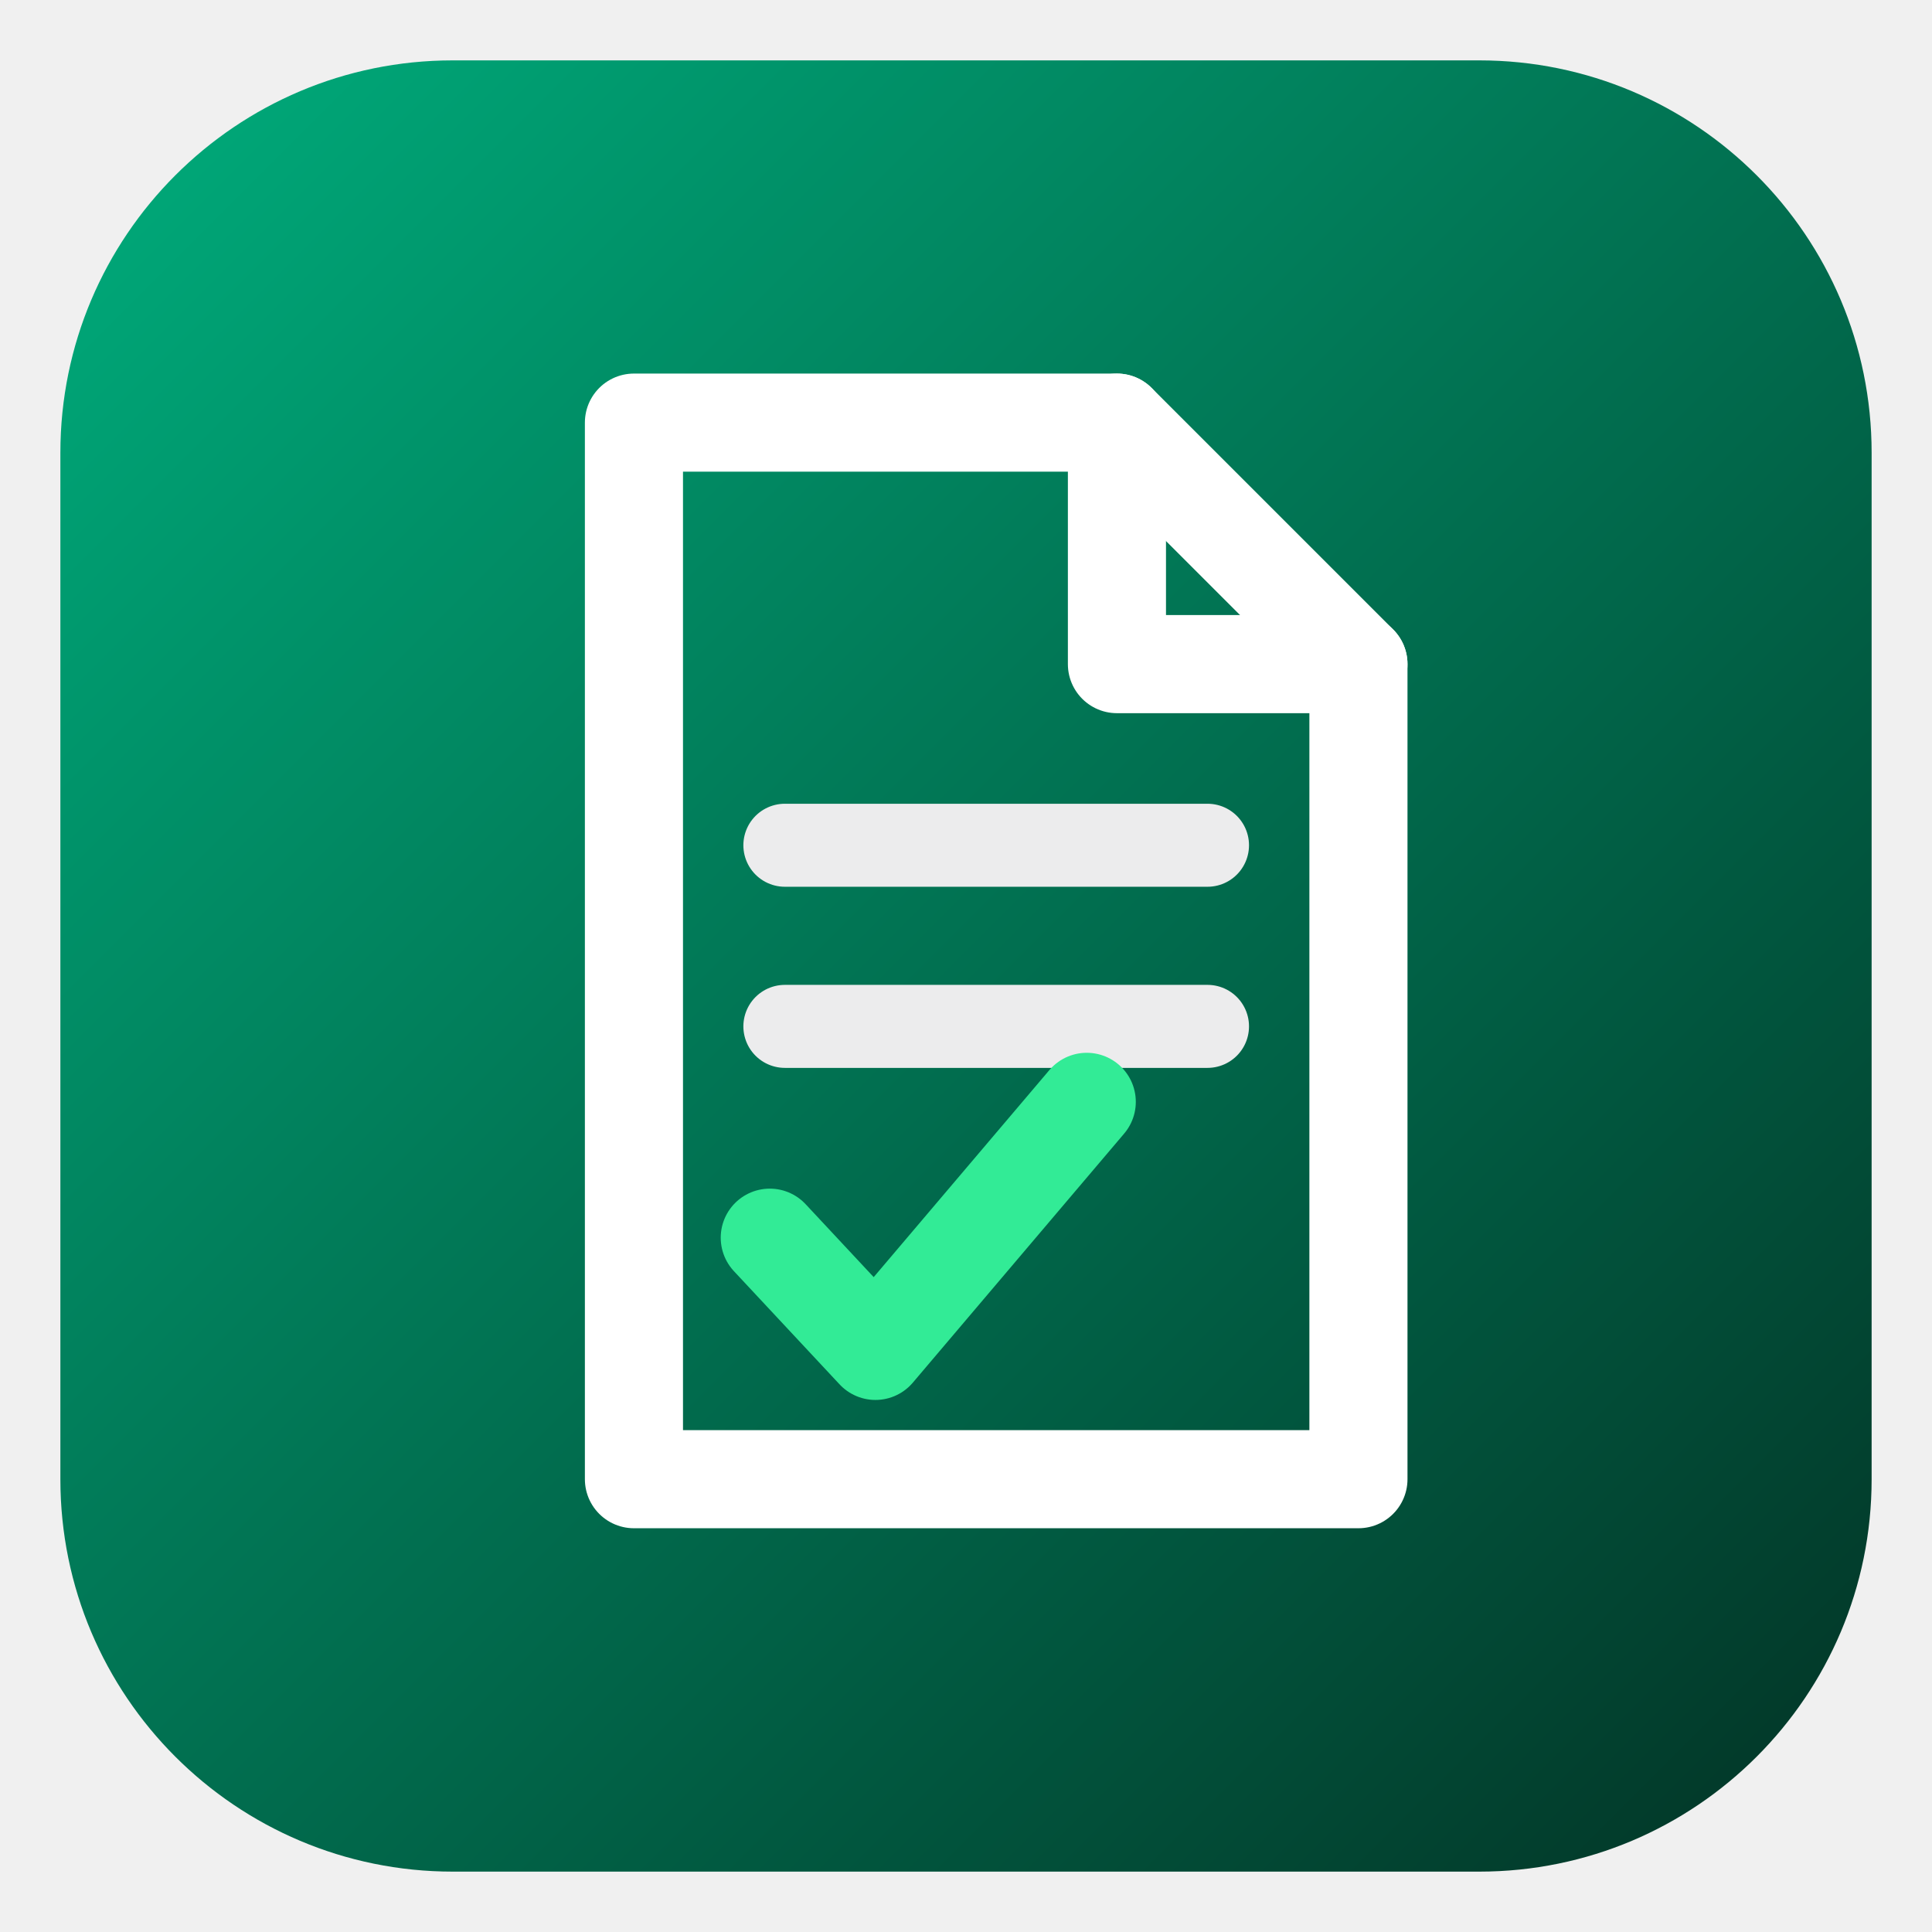
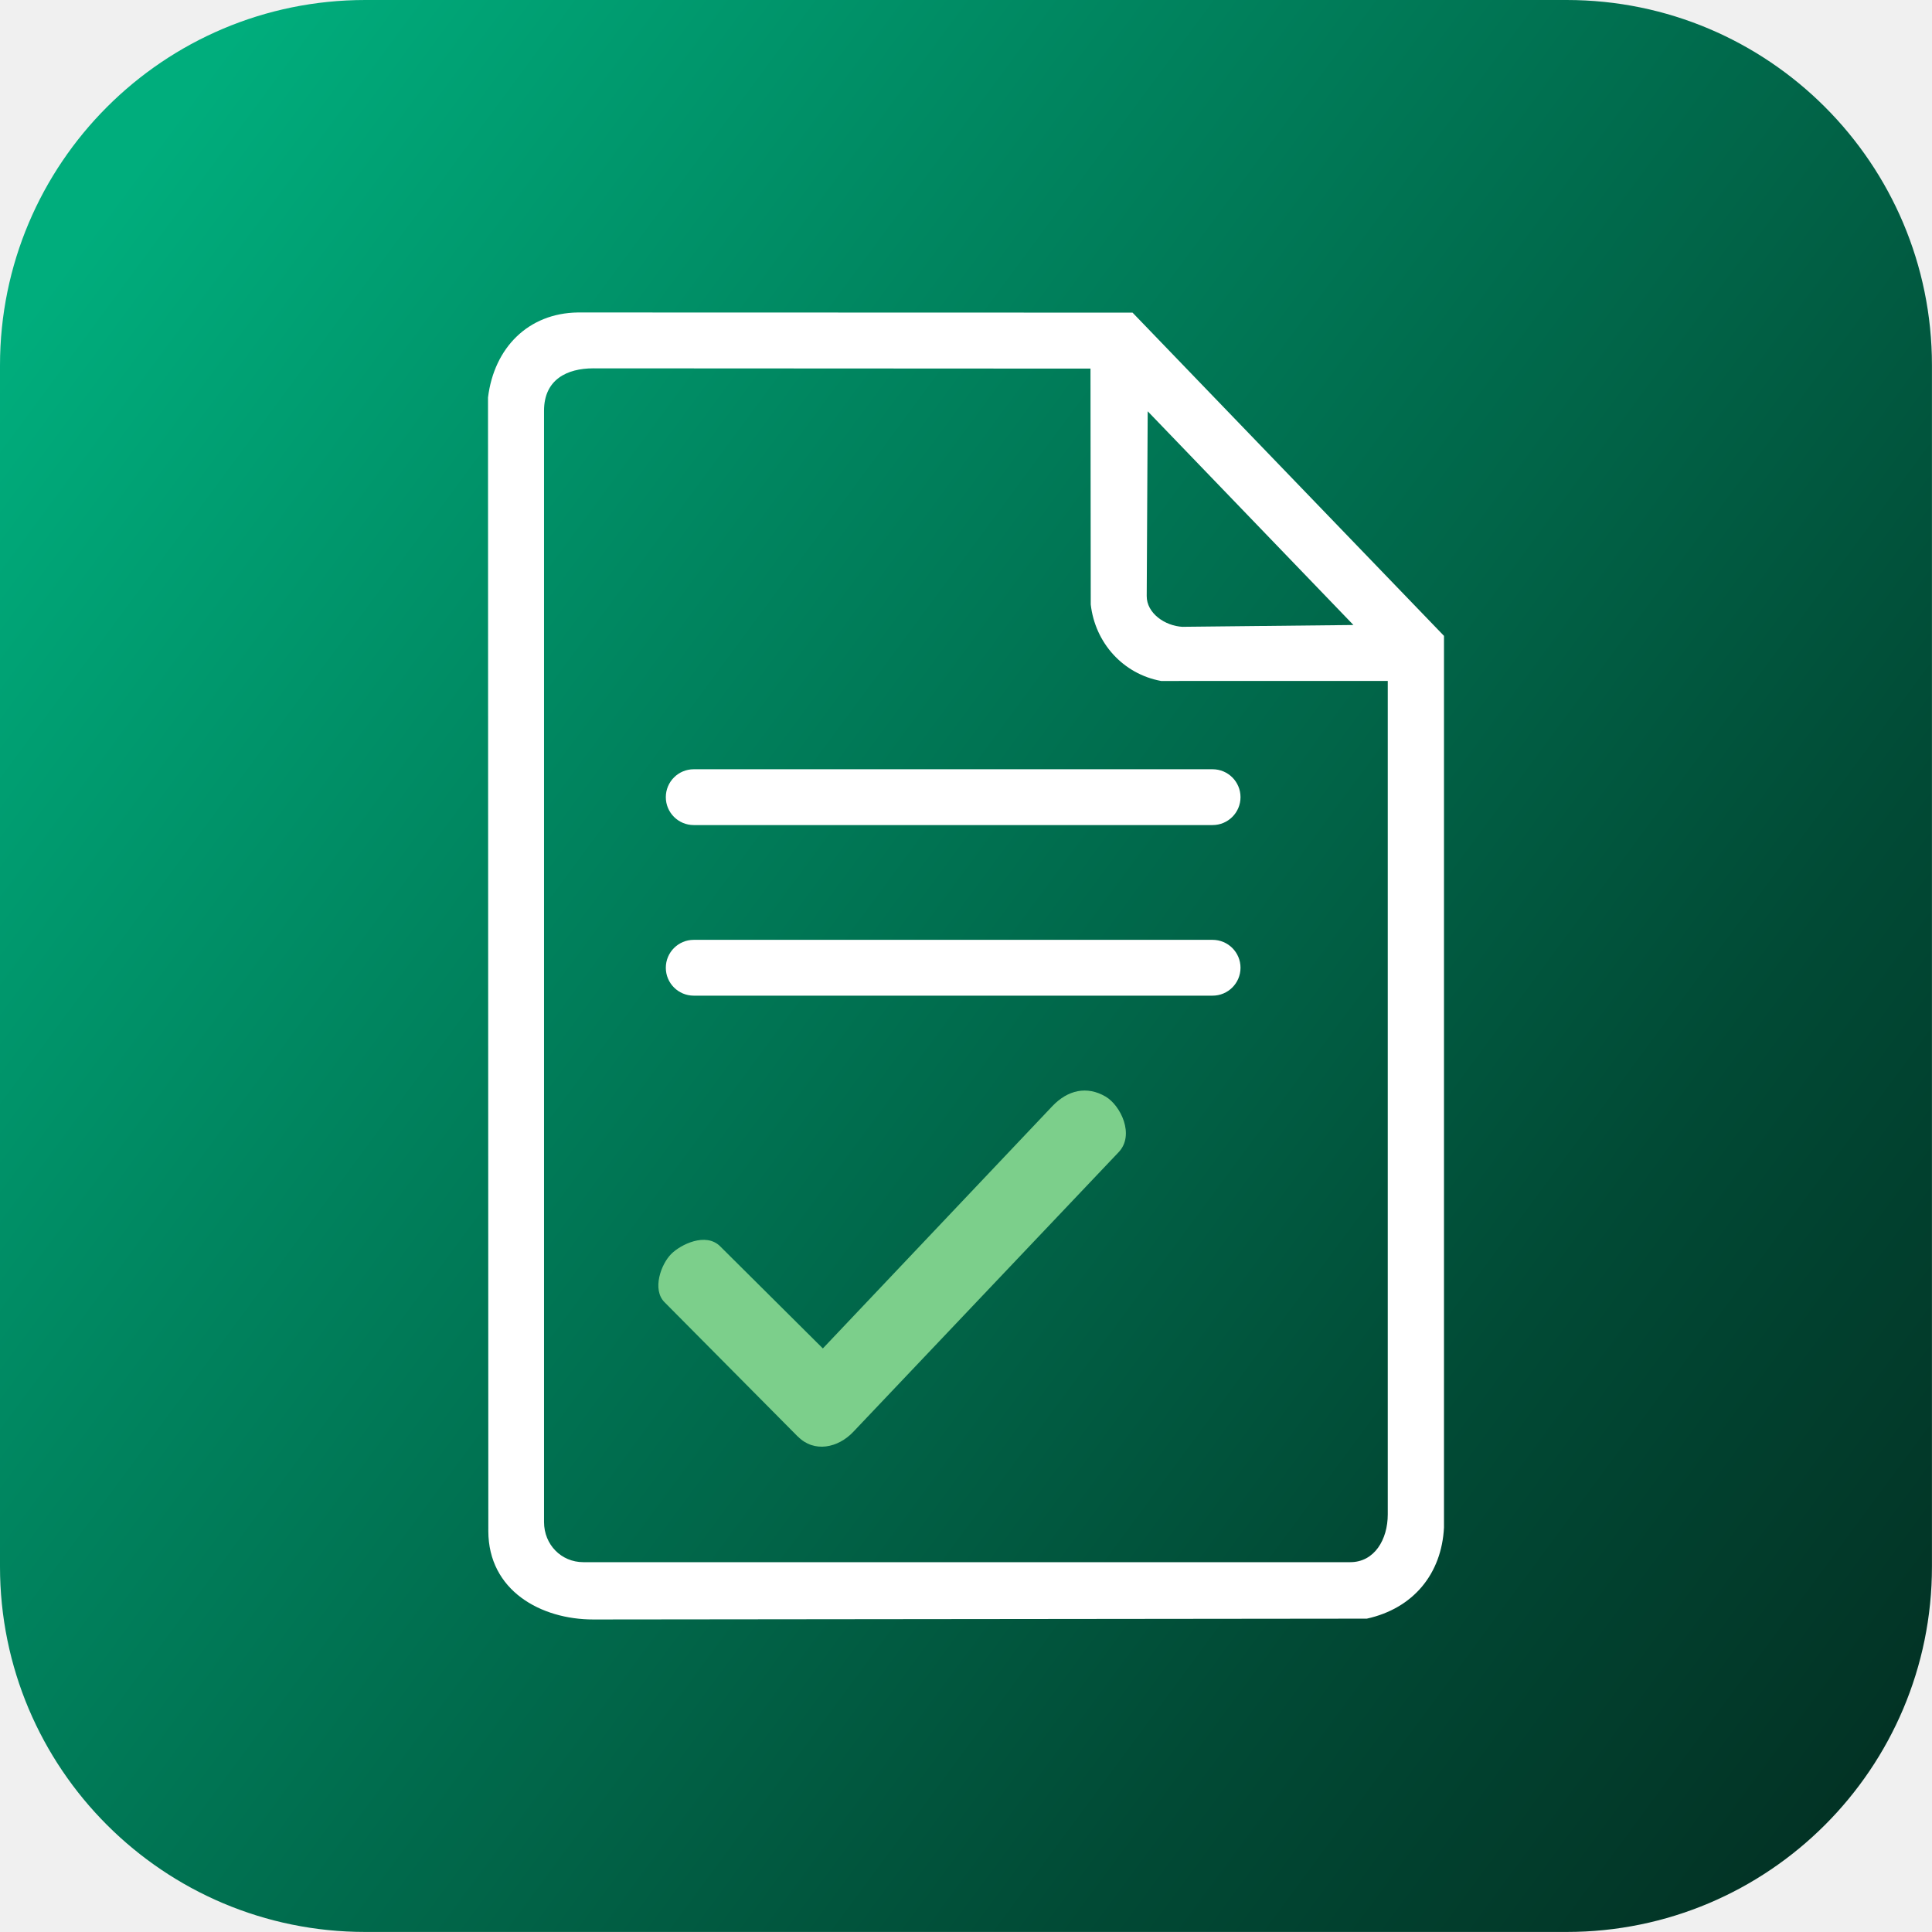
- <svg xmlns="http://www.w3.org/2000/svg" viewBox="0 0 512 512" role="img" aria-label="ATML File Manager">
+ <svg xmlns="http://www.w3.org/2000/svg" id="ATML_File_Manager_x5F_gradient" version="1.1" viewBox="0 0 374.87 374.87">
  <defs>
-     <linearGradient id="bg" x1="0" y1="0" x2="1" y2="1">
+     <style>
+       .st0 {
+         fill: #fff;
+       }
+ 
+       .st1 {
+         fill: #7ccf8b;
+       }
+ 
+       .st2 {
+         fill: url(#linear-gradient);
+       }
+     </style>
+     <linearGradient id="linear-gradient" x1="9.03" y1="55.62" x2="374.72" y2="325.81" gradientUnits="userSpaceOnUse">
      <stop offset="0" stop-color="#00ad7c" />
+       <stop offset=".3" stop-color="#00855f" />
+       <stop offset=".77" stop-color="#014a35" />
      <stop offset="1" stop-color="#023325" />
    </linearGradient>
  </defs>
-   <rect x="16" y="16" width="480" height="480" rx="104" fill="url(#bg)" />
-   <path d="M168 112 H296 L360 176 V392 H168 Z" fill="none" stroke="#ffffff" stroke-width="26" stroke-linecap="round" stroke-linejoin="round" />
-   <path d="M296 112 V176 H360" fill="none" stroke="#ffffff" stroke-width="26" stroke-linecap="round" stroke-linejoin="round" />
-   <path d="M208 224 H320" fill="none" stroke="#ececed" stroke-width="22" stroke-linecap="round" />
-   <path d="M208 272 H320" fill="none" stroke="#ececed" stroke-width="22" stroke-linecap="round" />
-   <path d="M204 328 l28 30 l56 -66" fill="none" stroke="#32eb96" stroke-width="26" stroke-linecap="round" stroke-linejoin="round" />
+   <rect class="st2" x="0" y="0" width="374.86" height="374.86" rx="70.88" ry="70.88" />
+   <path class="st0" d="M265.21,314.07l-150.08.16c-10.18.01-20.37-5.6-20.38-17.17l-.06-219.93c1.18-9.64,7.8-16.37,17.43-16.5l107.63.03,60.43,62.72v173c-.45,8.96-5.92,15.7-14.97,17.69ZM269.27,293.85v-161.73s-43.98.01-43.98.01c-7.4-1.36-12.8-7.4-13.65-14.84l-.05-45.77-96.47-.05c-5.12,0-9.56,2.18-9.56,8.22v215.65c.01,4.38,3.35,7.77,7.62,7.77h148.82c4.69,0,7.27-4.4,7.27-9.26ZM229.5,121.62l33.11-.35-39.92-41.47-.19,35.85c-.02,3.29,3.47,5.8,7,5.98Z" />
+   <path class="st1" d="M154.8,278.74l-25.87-26.08c-2.43-2.45-.7-7.35,1.32-9.36,1.81-1.81,6.69-4.26,9.49-1.47l19.92,19.81,44.5-46.98c3.03-3.2,6.75-3.99,10.34-1.9,2.94,1.71,5.72,7.45,2.56,10.79l-51.51,54.29c-2.95,3.11-7.57,4.09-10.73.9Z" />
+   <rect class="st0" x="129.19" y="149.26" width="111.51" height="10.83" rx="5.42" ry="5.42" />
+   <rect class="st0" x="129.19" y="182.36" width="111.51" height="10.83" rx="5.42" ry="5.42" />
</svg>
